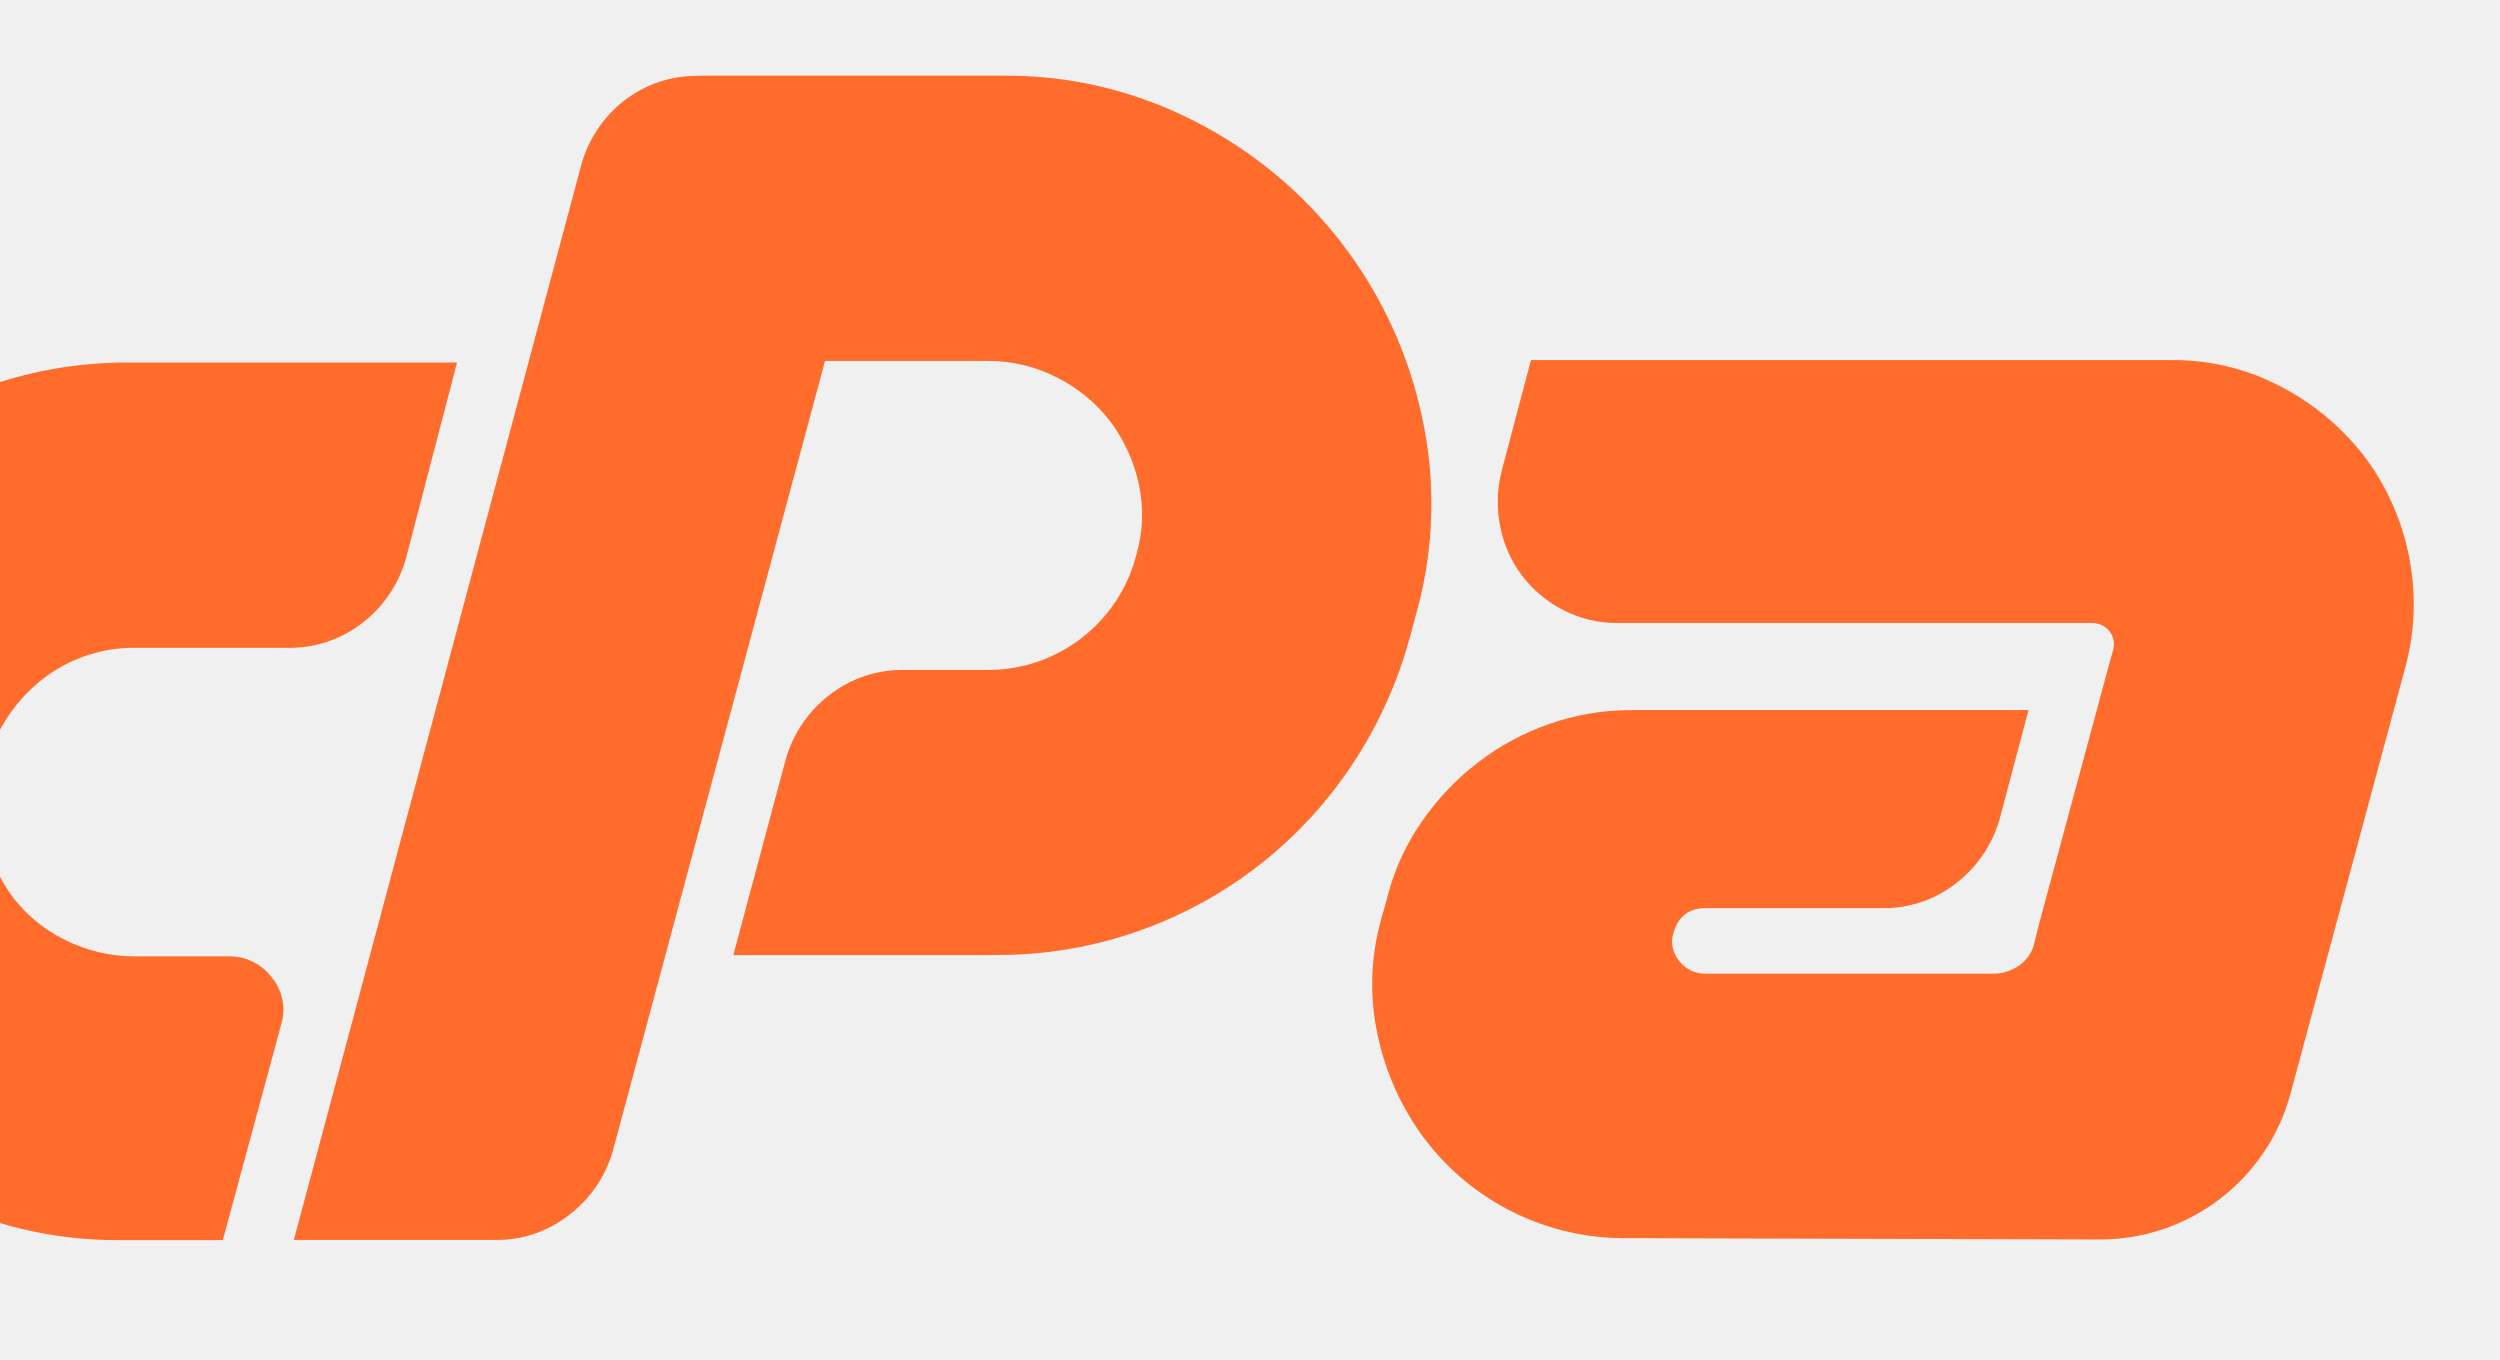
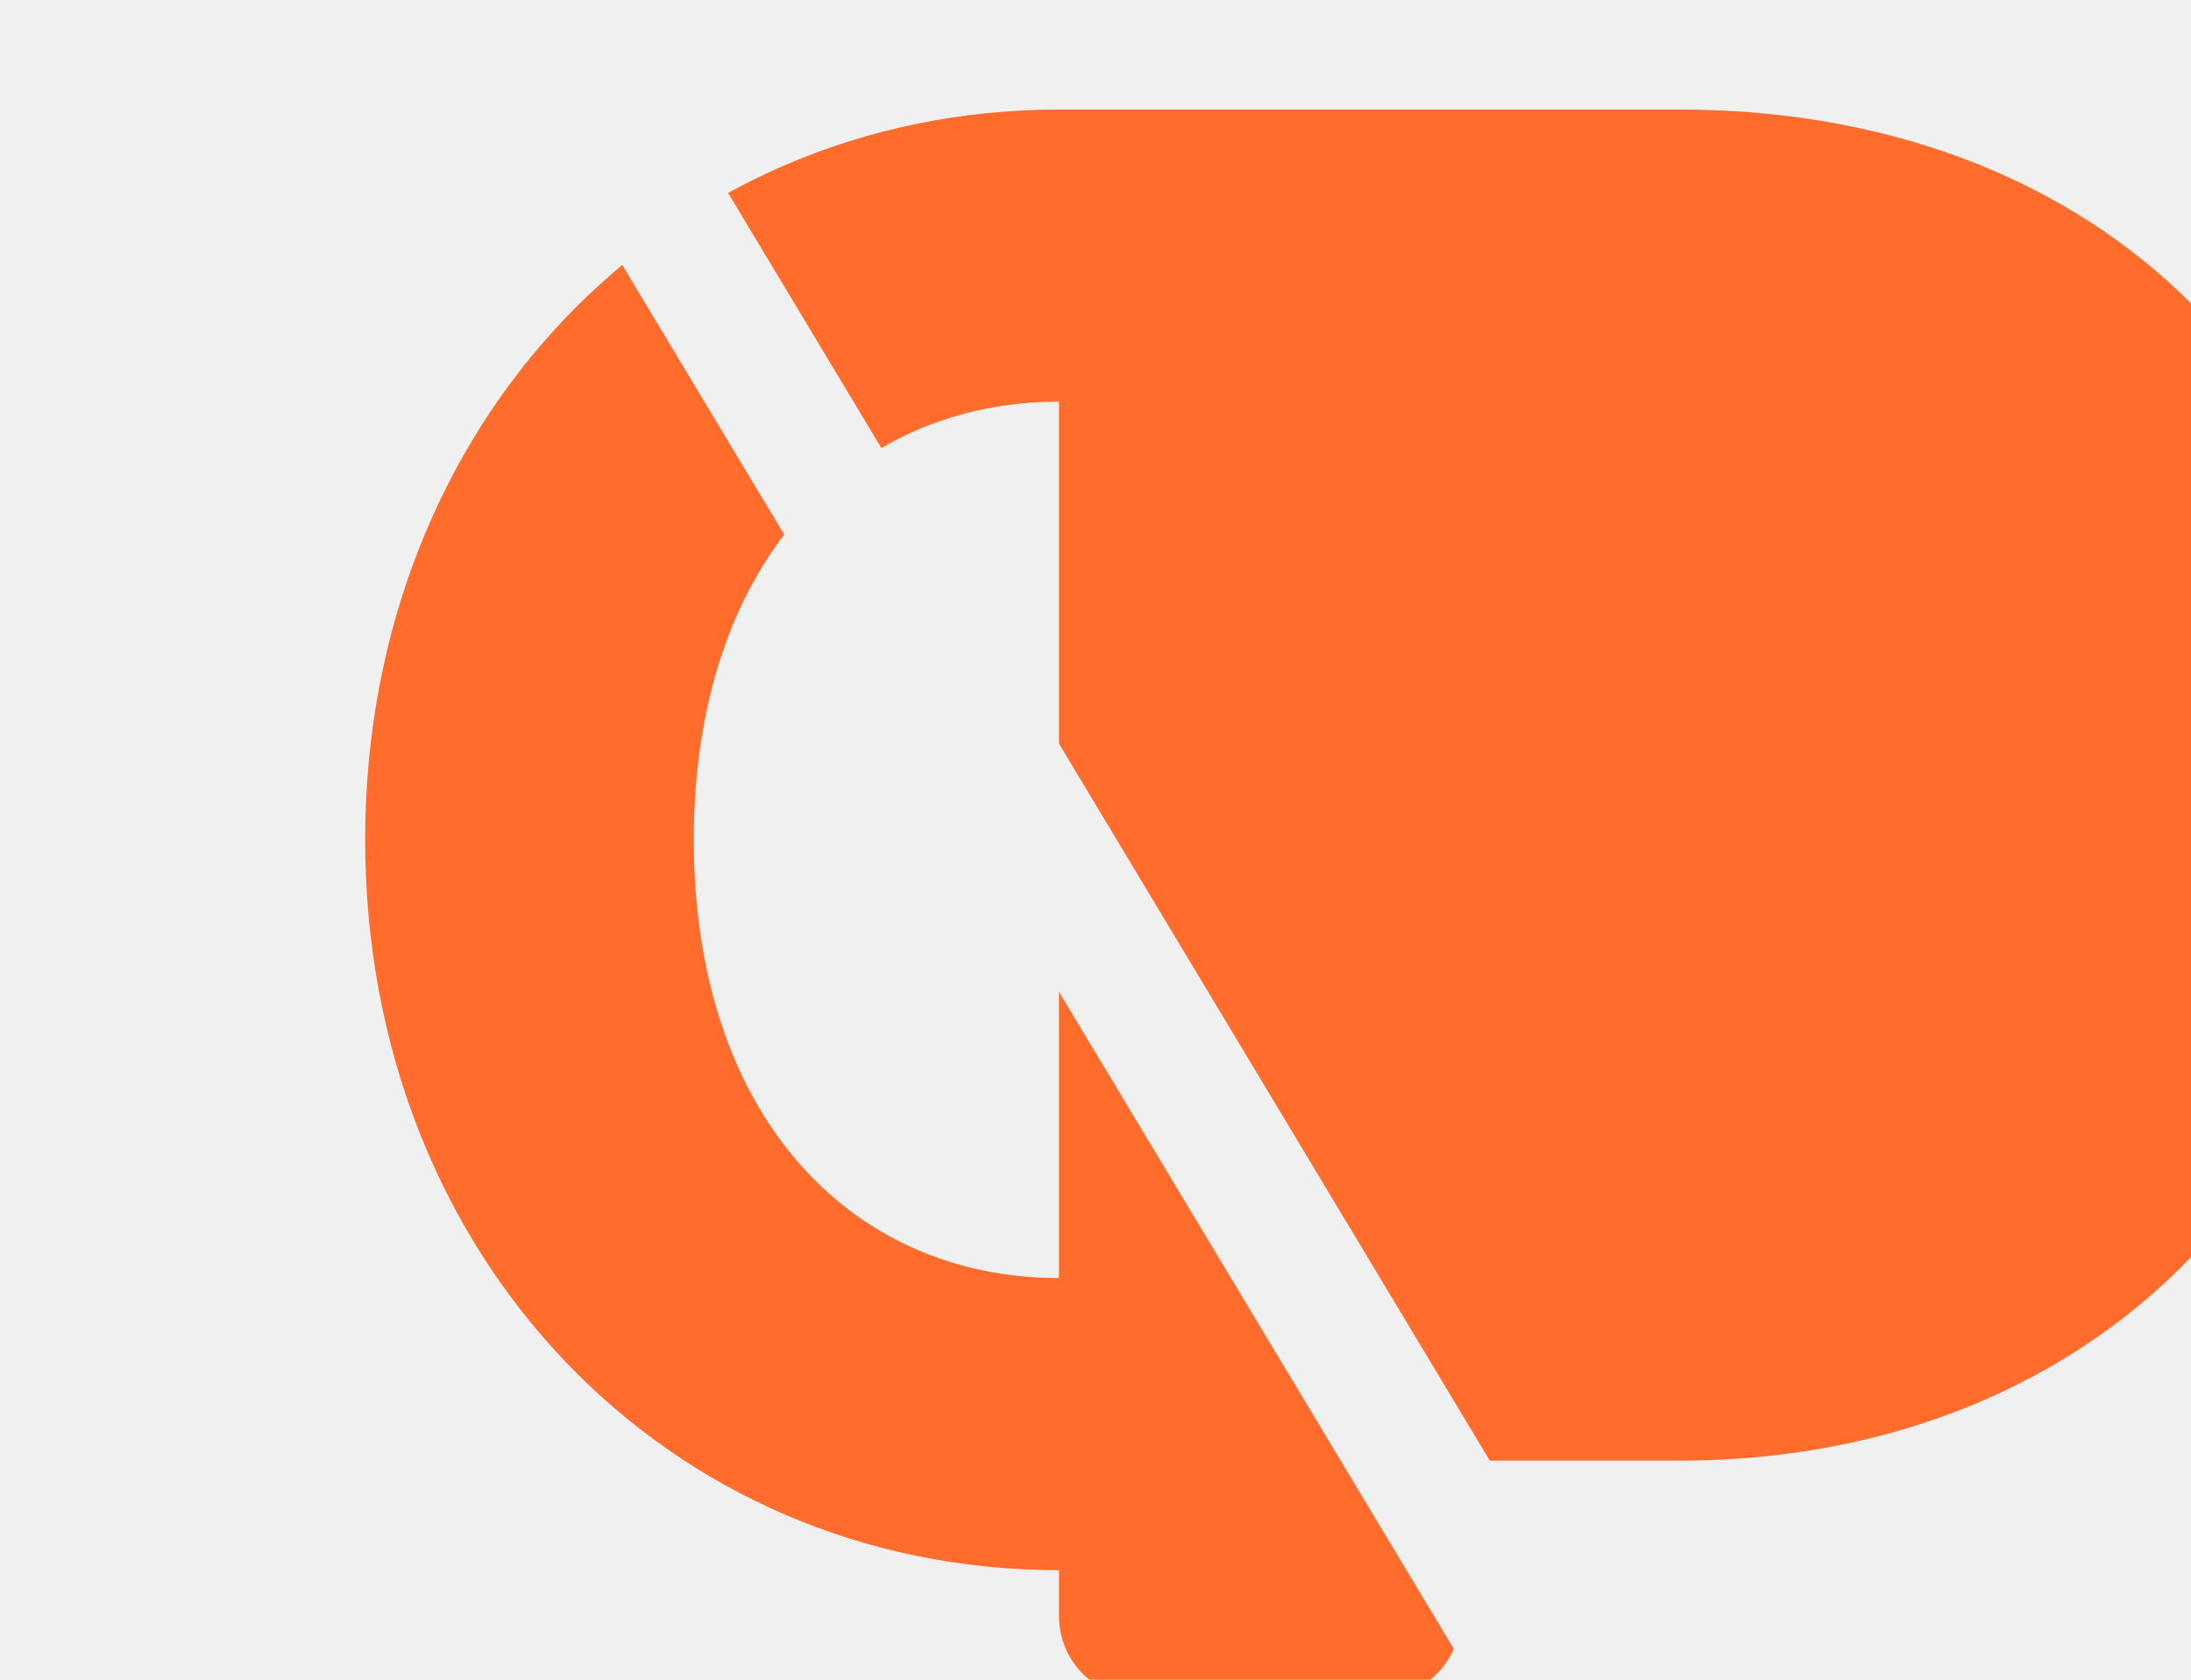
- <svg xmlns="http://www.w3.org/2000/svg" viewBox="1.4 9 11.4 6.2" role="img" aria-hidden="true">
-   <path fill="#FF6C2C" d="M4.586 9.346a.538.538 0 00-.34.113.561.561 0 00-.197.299L2.74 14.654h.922a.528.528 0 00.332-.113.561.561 0 00.2-.291l.968-3.604h.744a.677.677 0 01.317.077.703.703 0 01.24.199.732.732 0 01.129.281.65.65 0 01-.01.326.698.698 0 01-.676.526h-.385a.538.538 0 00-.337.113.561.561 0 00-.2.291l-.24.896h1.201a1.939 1.939 0 001.62-.867 1.988 1.988 0 00.265-.586l.027-.1a1.854 1.854 0 00.026-.907 1.973 1.973 0 00-1.031-1.34 1.875 1.875 0 00-.88-.21H4.587zM8.381 10.643l-.133.503a.564.564 0 00-.006.26.544.544 0 00.1.221.552.552 0 00.185.154.53.53 0 00.252.06h2.157a.101.101 0 01.084.038.098.098 0 01.015.088l-.02.072-.324 1.201-.013.055a.172.172 0 01-.067.105.205.205 0 01-.127.04H9.178a.147.147 0 01-.12-.057.136.136 0 01-.027-.13c.022-.074.071-.112.147-.112h.808a.53.53 0 00.332-.112.564.564 0 00.2-.293l.132-.498H8.84a1.131 1.131 0 00-.38.065 1.152 1.152 0 00-.323.176 1.194 1.194 0 00-.256.271 1.052 1.052 0 00-.156.346l-.028.1a1.095 1.095 0 00-.013.533 1.203 1.203 0 00.212.464 1.141 1.141 0 00.918.453l2.157.006a.899.899 0 00.875-.67l.525-1.95a1.101 1.101 0 00.01-.514 1.114 1.114 0 00-.205-.444 1.149 1.149 0 00-.377-.312 1.048 1.048 0 00-.498-.12H8.38zm-6.397.01a1.924 1.924 0 00-.638.107 1.989 1.989 0 00-.553.295 1.962 1.962 0 00-.7 1.045l-.027.1a1.936 1.936 0 00-.023.905 1.955 1.955 0 00.361.786 1.986 1.986 0 00.668.554 1.875 1.875 0 00.88.21h.464l.266-.983a.23.23 0 00-.043-.215.239.239 0 00-.198-.096h-.423a.702.702 0 01-.319-.074.67.67 0 01-.24-.195.732.732 0 01-.127-.281.706.706 0 01.01-.34.73.73 0 01.256-.377.675.675 0 01.42-.14h.697a.538.538 0 00.338-.114.561.561 0 00.199-.297l.232-.89h-1.5z" />
+ <svg xmlns="http://www.w3.org/2000/svg" viewBox="0 0 120 92" role="img" aria-hidden="true">
+   <defs>
+     <mask id="m">
+       <rect width="120" height="92" fill="#fff" />
+       <rect x="54" y="-18" width="7" height="130" rx="2.5" fill="#000" transform="rotate(-31 60 46)" />
+     </mask>
+   </defs>
+   <g mask="url(#m)" fill="#FF6C2C">
+     <path d="M58 6C36.5 6 20 23.2 20 46s16.5 40 38 40h14V70H58c-11.5 0-20-9-20-24s8.5-24 20-24h18V6H58z" />
+     <path d="M68 6h24c22 0 38 14.2 38 36.5S114 80 92 80H80v8.5c0 2.5-2 4.5-4.5 4.5H62.5c-2.5 0-4.5-2-4.5-4.5V6H68z" />
+   </g>
</svg>
